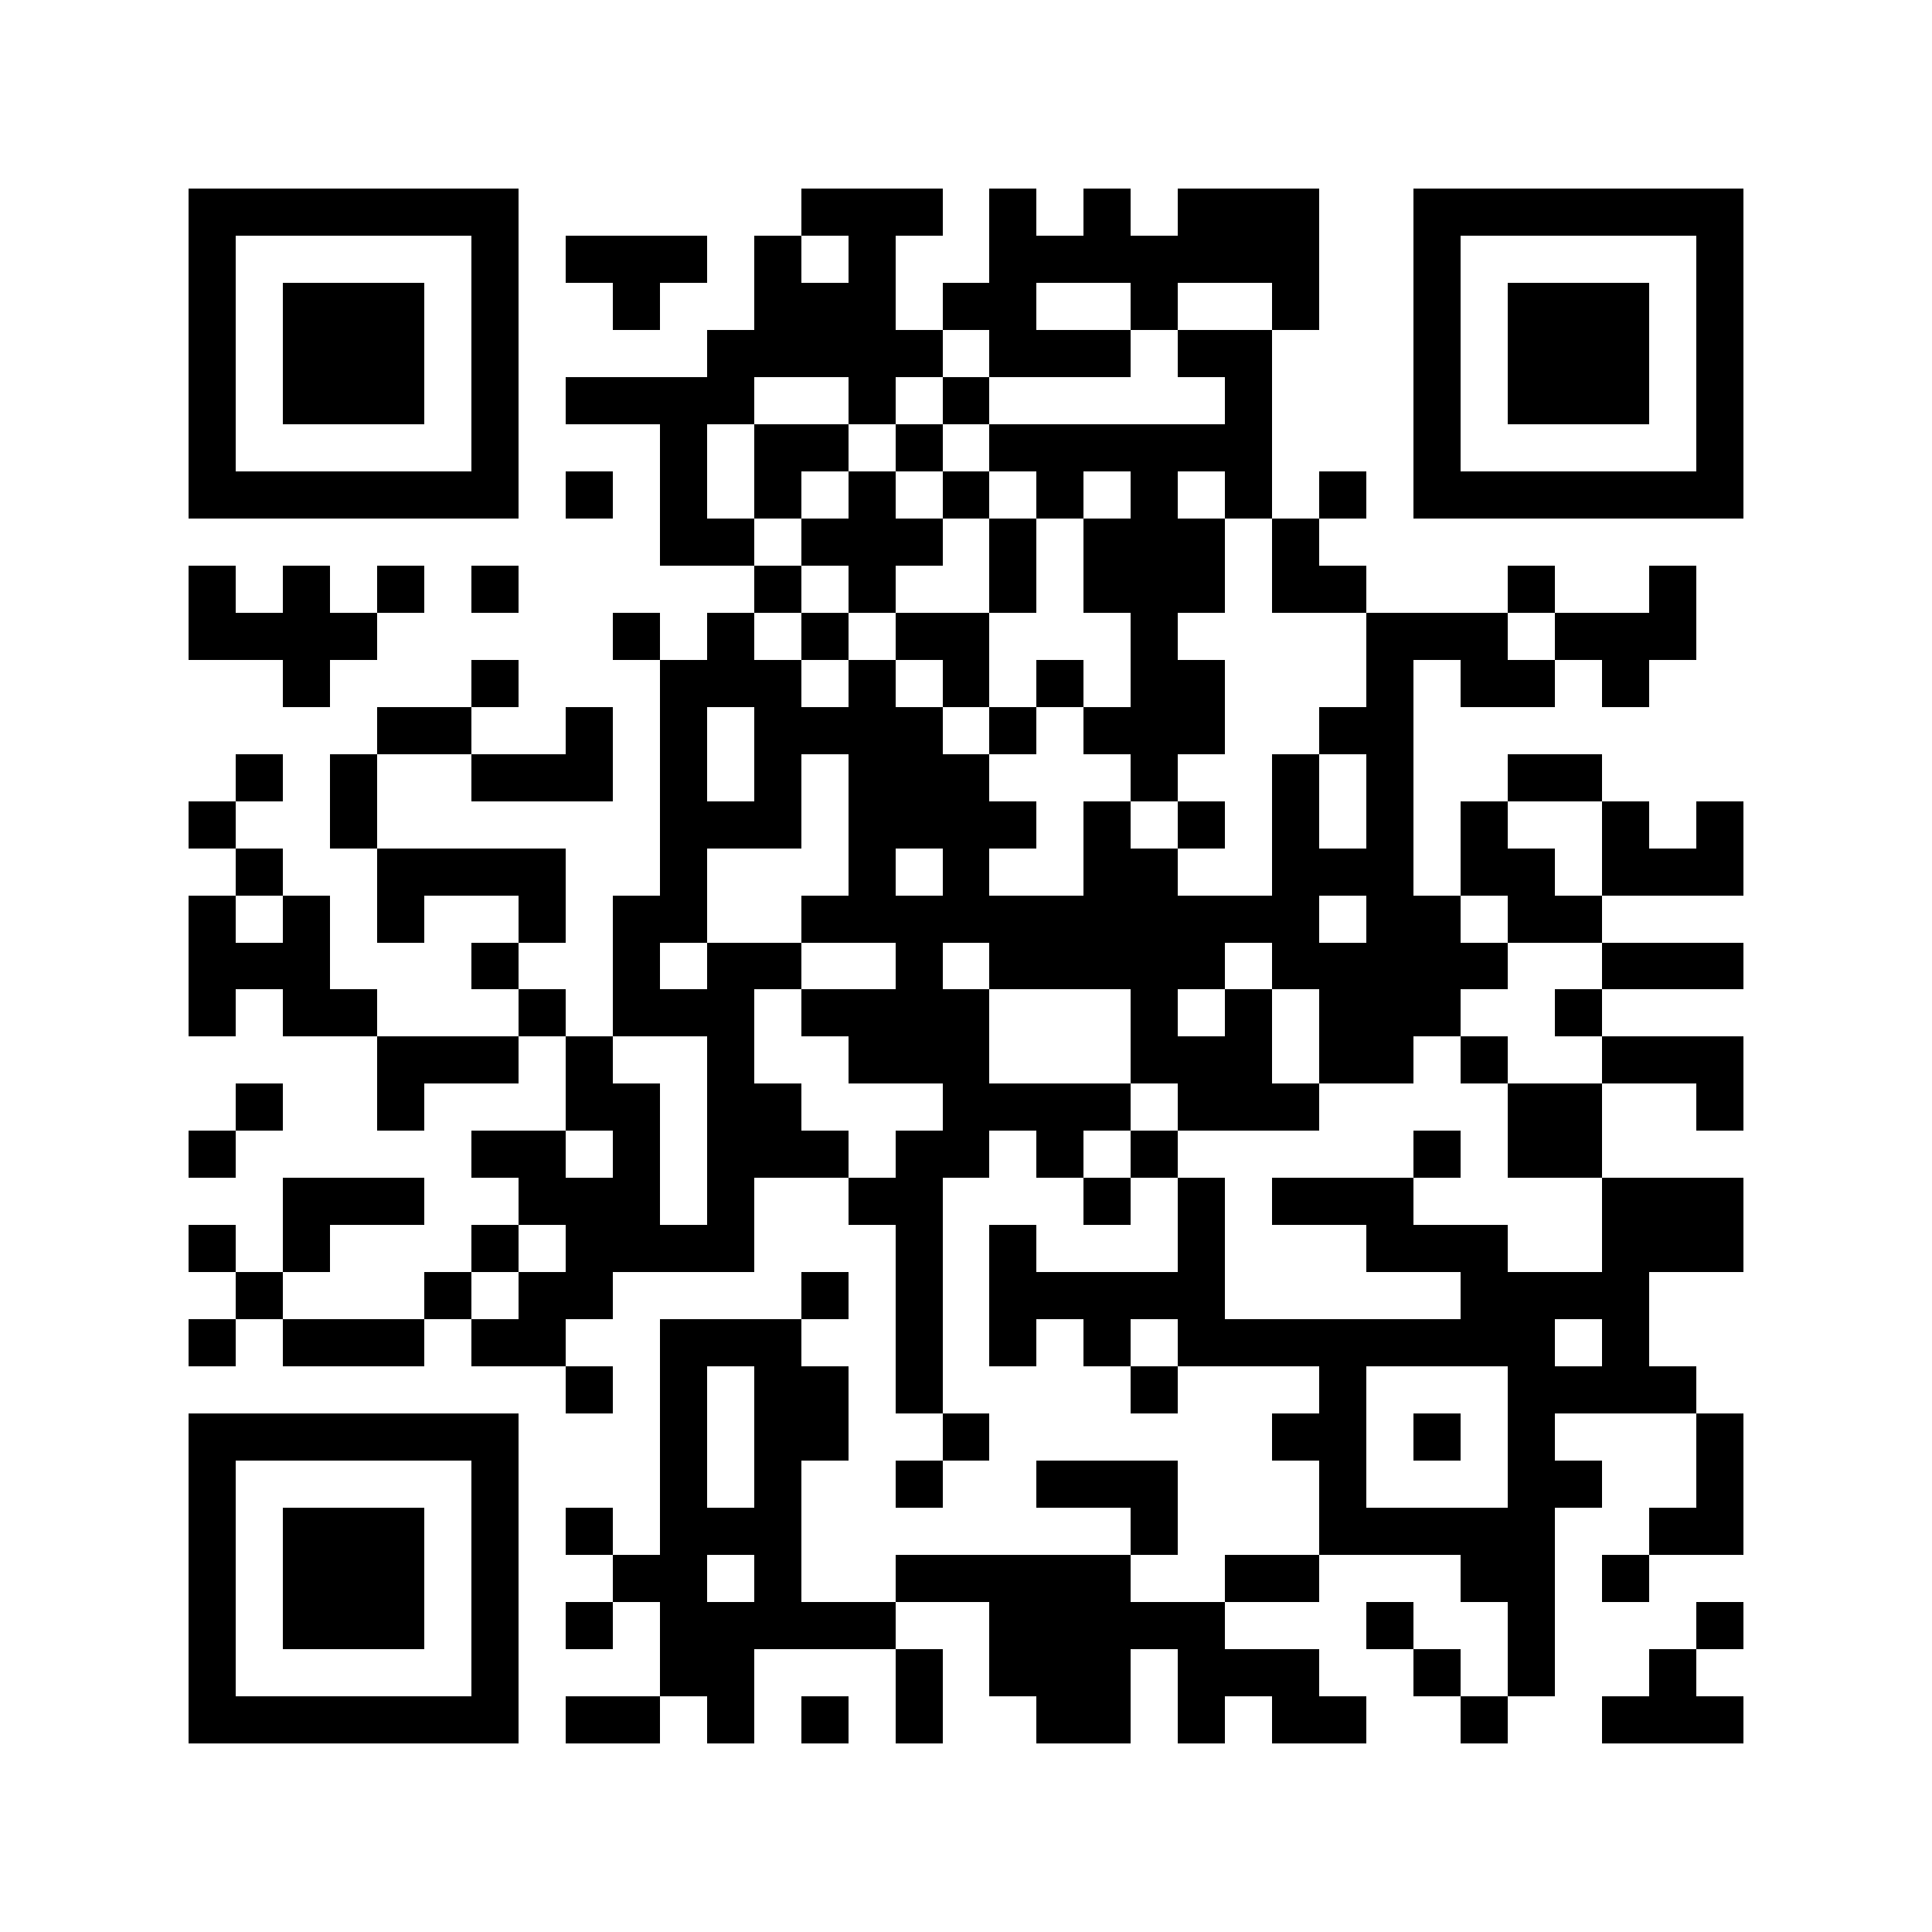
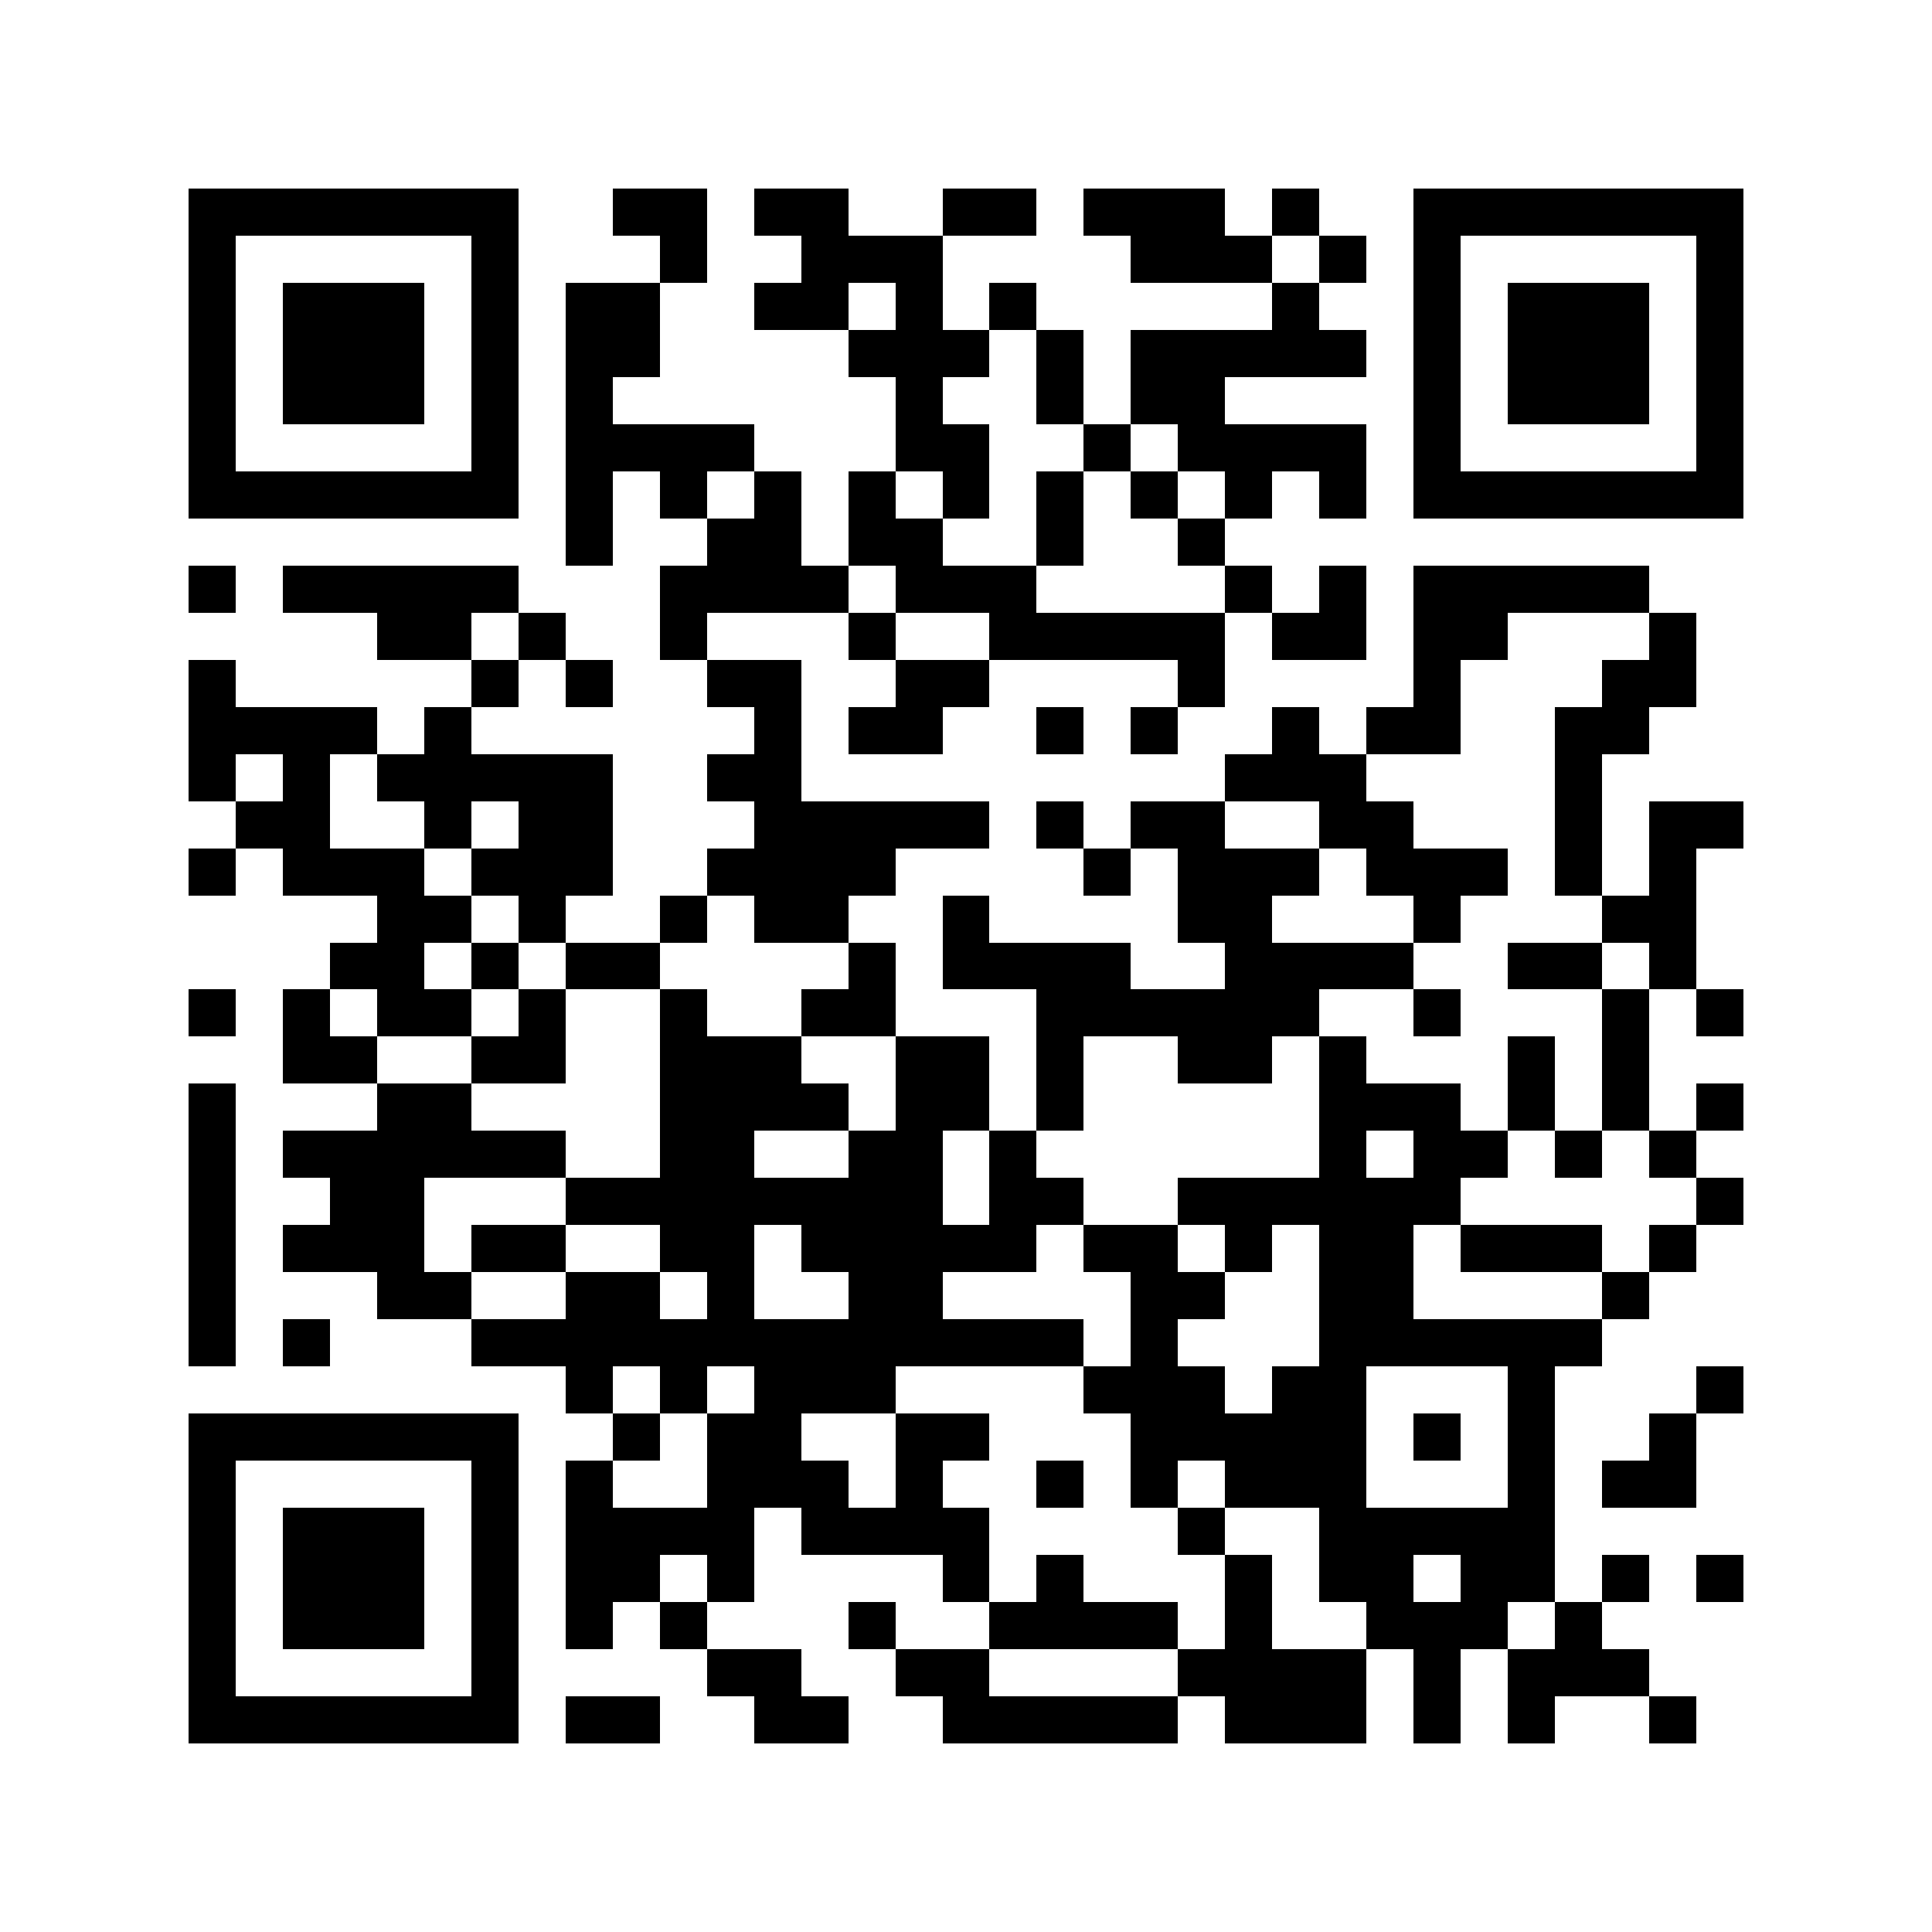
<svg xmlns="http://www.w3.org/2000/svg" viewBox="0 0 41 41" shape-rendering="crispEdges">
  <path fill="#ffffff" d="M0 0h41v41H0z" />
-   <path stroke="#000000" d="M4 4.5h7m6 0h3m1 0h1m1 0h1m1 0h3m2 0h7M4 5.5h1m5 0h1m1 0h3m1 0h1m1 0h1m2 0h7m2 0h1m5 0h1M4 6.5h1m1 0h3m1 0h1m2 0h1m2 0h3m1 0h2m2 0h1m2 0h1m2 0h1m1 0h3m1 0h1M4 7.5h1m1 0h3m1 0h1m4 0h5m1 0h3m1 0h2m3 0h1m1 0h3m1 0h1M4 8.5h1m1 0h3m1 0h1m1 0h4m2 0h1m1 0h1m5 0h1m3 0h1m1 0h3m1 0h1M4 9.5h1m5 0h1m3 0h1m1 0h2m1 0h1m1 0h6m3 0h1m5 0h1M4 10.5h7m1 0h1m1 0h1m1 0h1m1 0h1m1 0h1m1 0h1m1 0h1m1 0h1m1 0h1m1 0h7M14 11.5h2m1 0h3m1 0h1m1 0h3m1 0h1M4 12.5h1m1 0h1m1 0h1m1 0h1m5 0h1m1 0h1m2 0h1m1 0h3m1 0h2m3 0h1m2 0h1M4 13.5h4m5 0h1m1 0h1m1 0h1m1 0h2m3 0h1m4 0h3m1 0h3M6 14.5h1m3 0h1m3 0h3m1 0h1m1 0h1m1 0h1m1 0h2m3 0h1m1 0h2m1 0h1M8 15.5h2m2 0h1m1 0h1m1 0h4m1 0h1m1 0h3m2 0h2M5 16.5h1m1 0h1m2 0h3m1 0h1m1 0h1m1 0h3m3 0h1m2 0h1m1 0h1m2 0h2M4 17.5h1m2 0h1m6 0h3m1 0h4m1 0h1m1 0h1m1 0h1m1 0h1m1 0h1m2 0h1m1 0h1M5 18.5h1m2 0h4m2 0h1m3 0h1m1 0h1m2 0h2m2 0h3m1 0h2m1 0h3M4 19.5h1m1 0h1m1 0h1m2 0h1m1 0h2m2 0h11m1 0h2m1 0h2M4 20.5h3m3 0h1m2 0h1m1 0h2m2 0h1m1 0h5m1 0h5m2 0h3M4 21.5h1m1 0h2m3 0h1m1 0h3m1 0h4m3 0h1m1 0h1m1 0h3m2 0h1M8 22.5h3m1 0h1m2 0h1m2 0h3m3 0h3m1 0h2m1 0h1m2 0h3M5 23.5h1m2 0h1m3 0h2m1 0h2m3 0h4m1 0h3m4 0h2m2 0h1M4 24.5h1m5 0h2m1 0h1m1 0h3m1 0h2m1 0h1m1 0h1m5 0h1m1 0h2M6 25.5h3m2 0h3m1 0h1m2 0h2m3 0h1m1 0h1m1 0h3m4 0h3M4 26.5h1m1 0h1m3 0h1m1 0h4m3 0h1m1 0h1m3 0h1m3 0h3m2 0h3M5 27.5h1m3 0h1m1 0h2m4 0h1m1 0h1m1 0h5m5 0h4M4 28.5h1m1 0h3m1 0h2m2 0h3m2 0h1m1 0h1m1 0h1m1 0h8m1 0h1M12 29.5h1m1 0h1m1 0h2m1 0h1m4 0h1m3 0h1m3 0h4M4 30.5h7m3 0h1m1 0h2m2 0h1m6 0h2m1 0h1m1 0h1m3 0h1M4 31.5h1m5 0h1m3 0h1m1 0h1m2 0h1m2 0h3m3 0h1m3 0h2m2 0h1M4 32.5h1m1 0h3m1 0h1m1 0h1m1 0h3m7 0h1m3 0h5m2 0h2M4 33.5h1m1 0h3m1 0h1m2 0h2m1 0h1m2 0h5m2 0h2m3 0h2m1 0h1M4 34.5h1m1 0h3m1 0h1m1 0h1m1 0h5m2 0h5m3 0h1m2 0h1m3 0h1M4 35.5h1m5 0h1m3 0h2m3 0h1m1 0h3m1 0h3m2 0h1m1 0h1m2 0h1M4 36.5h7m1 0h2m1 0h1m1 0h1m1 0h1m2 0h2m1 0h1m1 0h2m2 0h1m2 0h3" />
+   <path stroke="#000000" d="M4 4.5h7m2 0h2m1 0h2m2 0h2m1 0h3m1 0h1m2 0h7M4 5.5h1m5 0h1m3 0h1m2 0h3m4 0h3m1 0h1m1 0h1m5 0h1M4 6.5h1m1 0h3m1 0h1m1 0h2m2 0h2m1 0h1m1 0h1m5 0h1m2 0h1m1 0h3m1 0h1M4 7.5h1m1 0h3m1 0h1m1 0h2m4 0h3m1 0h1m1 0h5m1 0h1m1 0h3m1 0h1M4 8.5h1m1 0h3m1 0h1m1 0h1m6 0h1m2 0h1m1 0h2m4 0h1m1 0h3m1 0h1M4 9.5h1m5 0h1m1 0h4m3 0h2m2 0h1m1 0h4m1 0h1m5 0h1M4 10.5h7m1 0h1m1 0h1m1 0h1m1 0h1m1 0h1m1 0h1m1 0h1m1 0h1m1 0h1m1 0h7M12 11.5h1m2 0h2m1 0h2m2 0h1m2 0h1M4 12.5h1m1 0h5m3 0h4m1 0h3m4 0h1m1 0h1m1 0h5M8 13.5h2m1 0h1m2 0h1m3 0h1m2 0h5m1 0h2m1 0h2m3 0h1M4 14.5h1m5 0h1m1 0h1m2 0h2m2 0h2m4 0h1m4 0h1m3 0h2M4 15.5h4m1 0h1m6 0h1m1 0h2m2 0h1m1 0h1m2 0h1m1 0h2m2 0h2M4 16.5h1m1 0h1m1 0h5m2 0h2m9 0h3m4 0h1M5 17.5h2m2 0h1m1 0h2m3 0h5m1 0h1m1 0h2m2 0h2m3 0h1m1 0h2M4 18.5h1m1 0h3m1 0h3m2 0h4m4 0h1m1 0h3m1 0h3m1 0h1m1 0h1M8 19.5h2m1 0h1m2 0h1m1 0h2m2 0h1m4 0h2m3 0h1m3 0h2M7 20.5h2m1 0h1m1 0h2m4 0h1m1 0h4m2 0h4m2 0h2m1 0h1M4 21.5h1m1 0h1m1 0h2m1 0h1m2 0h1m2 0h2m3 0h6m2 0h1m3 0h1m1 0h1M6 22.5h2m2 0h2m2 0h3m2 0h2m1 0h1m2 0h2m1 0h1m3 0h1m1 0h1M4 23.5h1m3 0h2m4 0h4m1 0h2m1 0h1m5 0h3m1 0h1m1 0h1m1 0h1M4 24.5h1m1 0h6m2 0h2m2 0h2m1 0h1m6 0h1m1 0h2m1 0h1m1 0h1M4 25.5h1m2 0h2m3 0h8m1 0h2m2 0h6m5 0h1M4 26.5h1m1 0h3m1 0h2m2 0h2m1 0h5m1 0h2m1 0h1m1 0h2m1 0h3m1 0h1M4 27.5h1m3 0h2m2 0h2m1 0h1m2 0h2m4 0h2m2 0h2m4 0h1M4 28.5h1m1 0h1m3 0h13m1 0h1m3 0h6M12 29.5h1m1 0h1m1 0h3m4 0h3m1 0h2m3 0h1m3 0h1M4 30.5h7m2 0h1m1 0h2m2 0h2m3 0h5m1 0h1m1 0h1m2 0h1M4 31.5h1m5 0h1m1 0h1m2 0h3m1 0h1m2 0h1m1 0h1m1 0h3m3 0h1m1 0h2M4 32.5h1m1 0h3m1 0h1m1 0h4m1 0h4m4 0h1m2 0h5M4 33.5h1m1 0h3m1 0h1m1 0h2m1 0h1m4 0h1m1 0h1m3 0h1m1 0h2m1 0h2m1 0h1m1 0h1M4 34.5h1m1 0h3m1 0h1m1 0h1m1 0h1m3 0h1m2 0h4m1 0h1m2 0h3m1 0h1M4 35.5h1m5 0h1m4 0h2m2 0h2m4 0h4m1 0h1m1 0h3M4 36.5h7m1 0h2m2 0h2m2 0h5m1 0h3m1 0h1m1 0h1m2 0h1" />
</svg>
